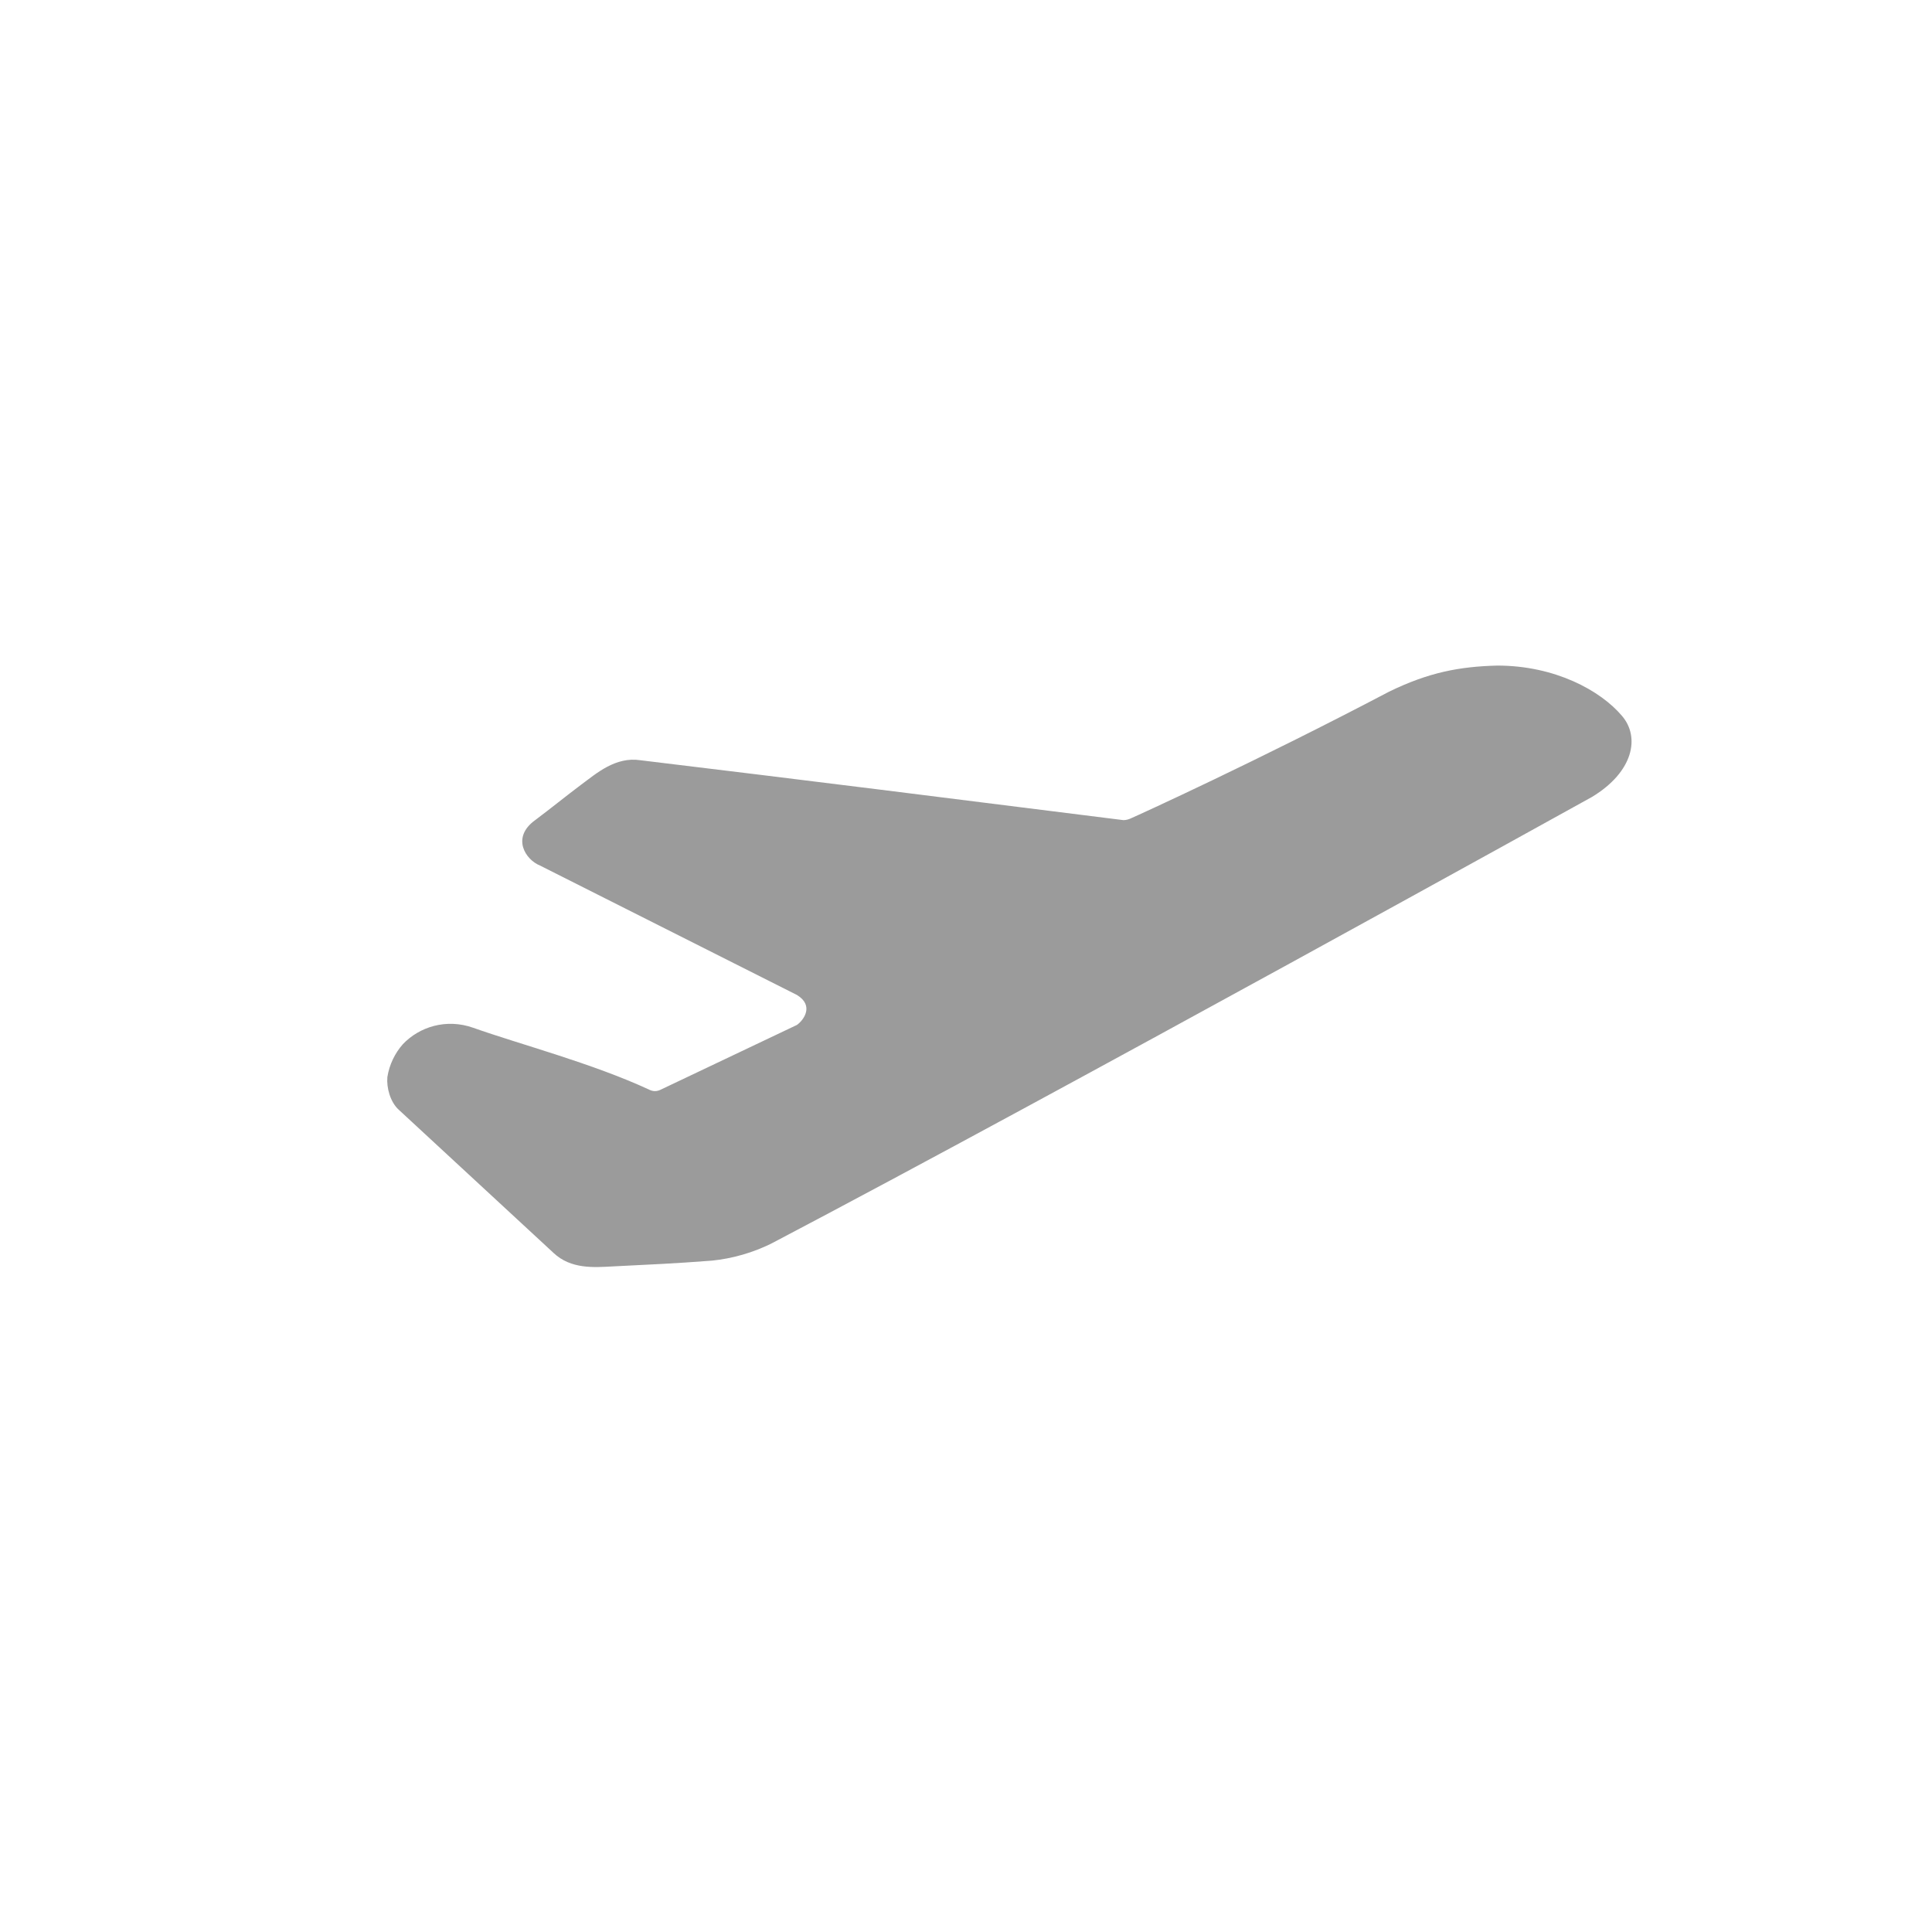
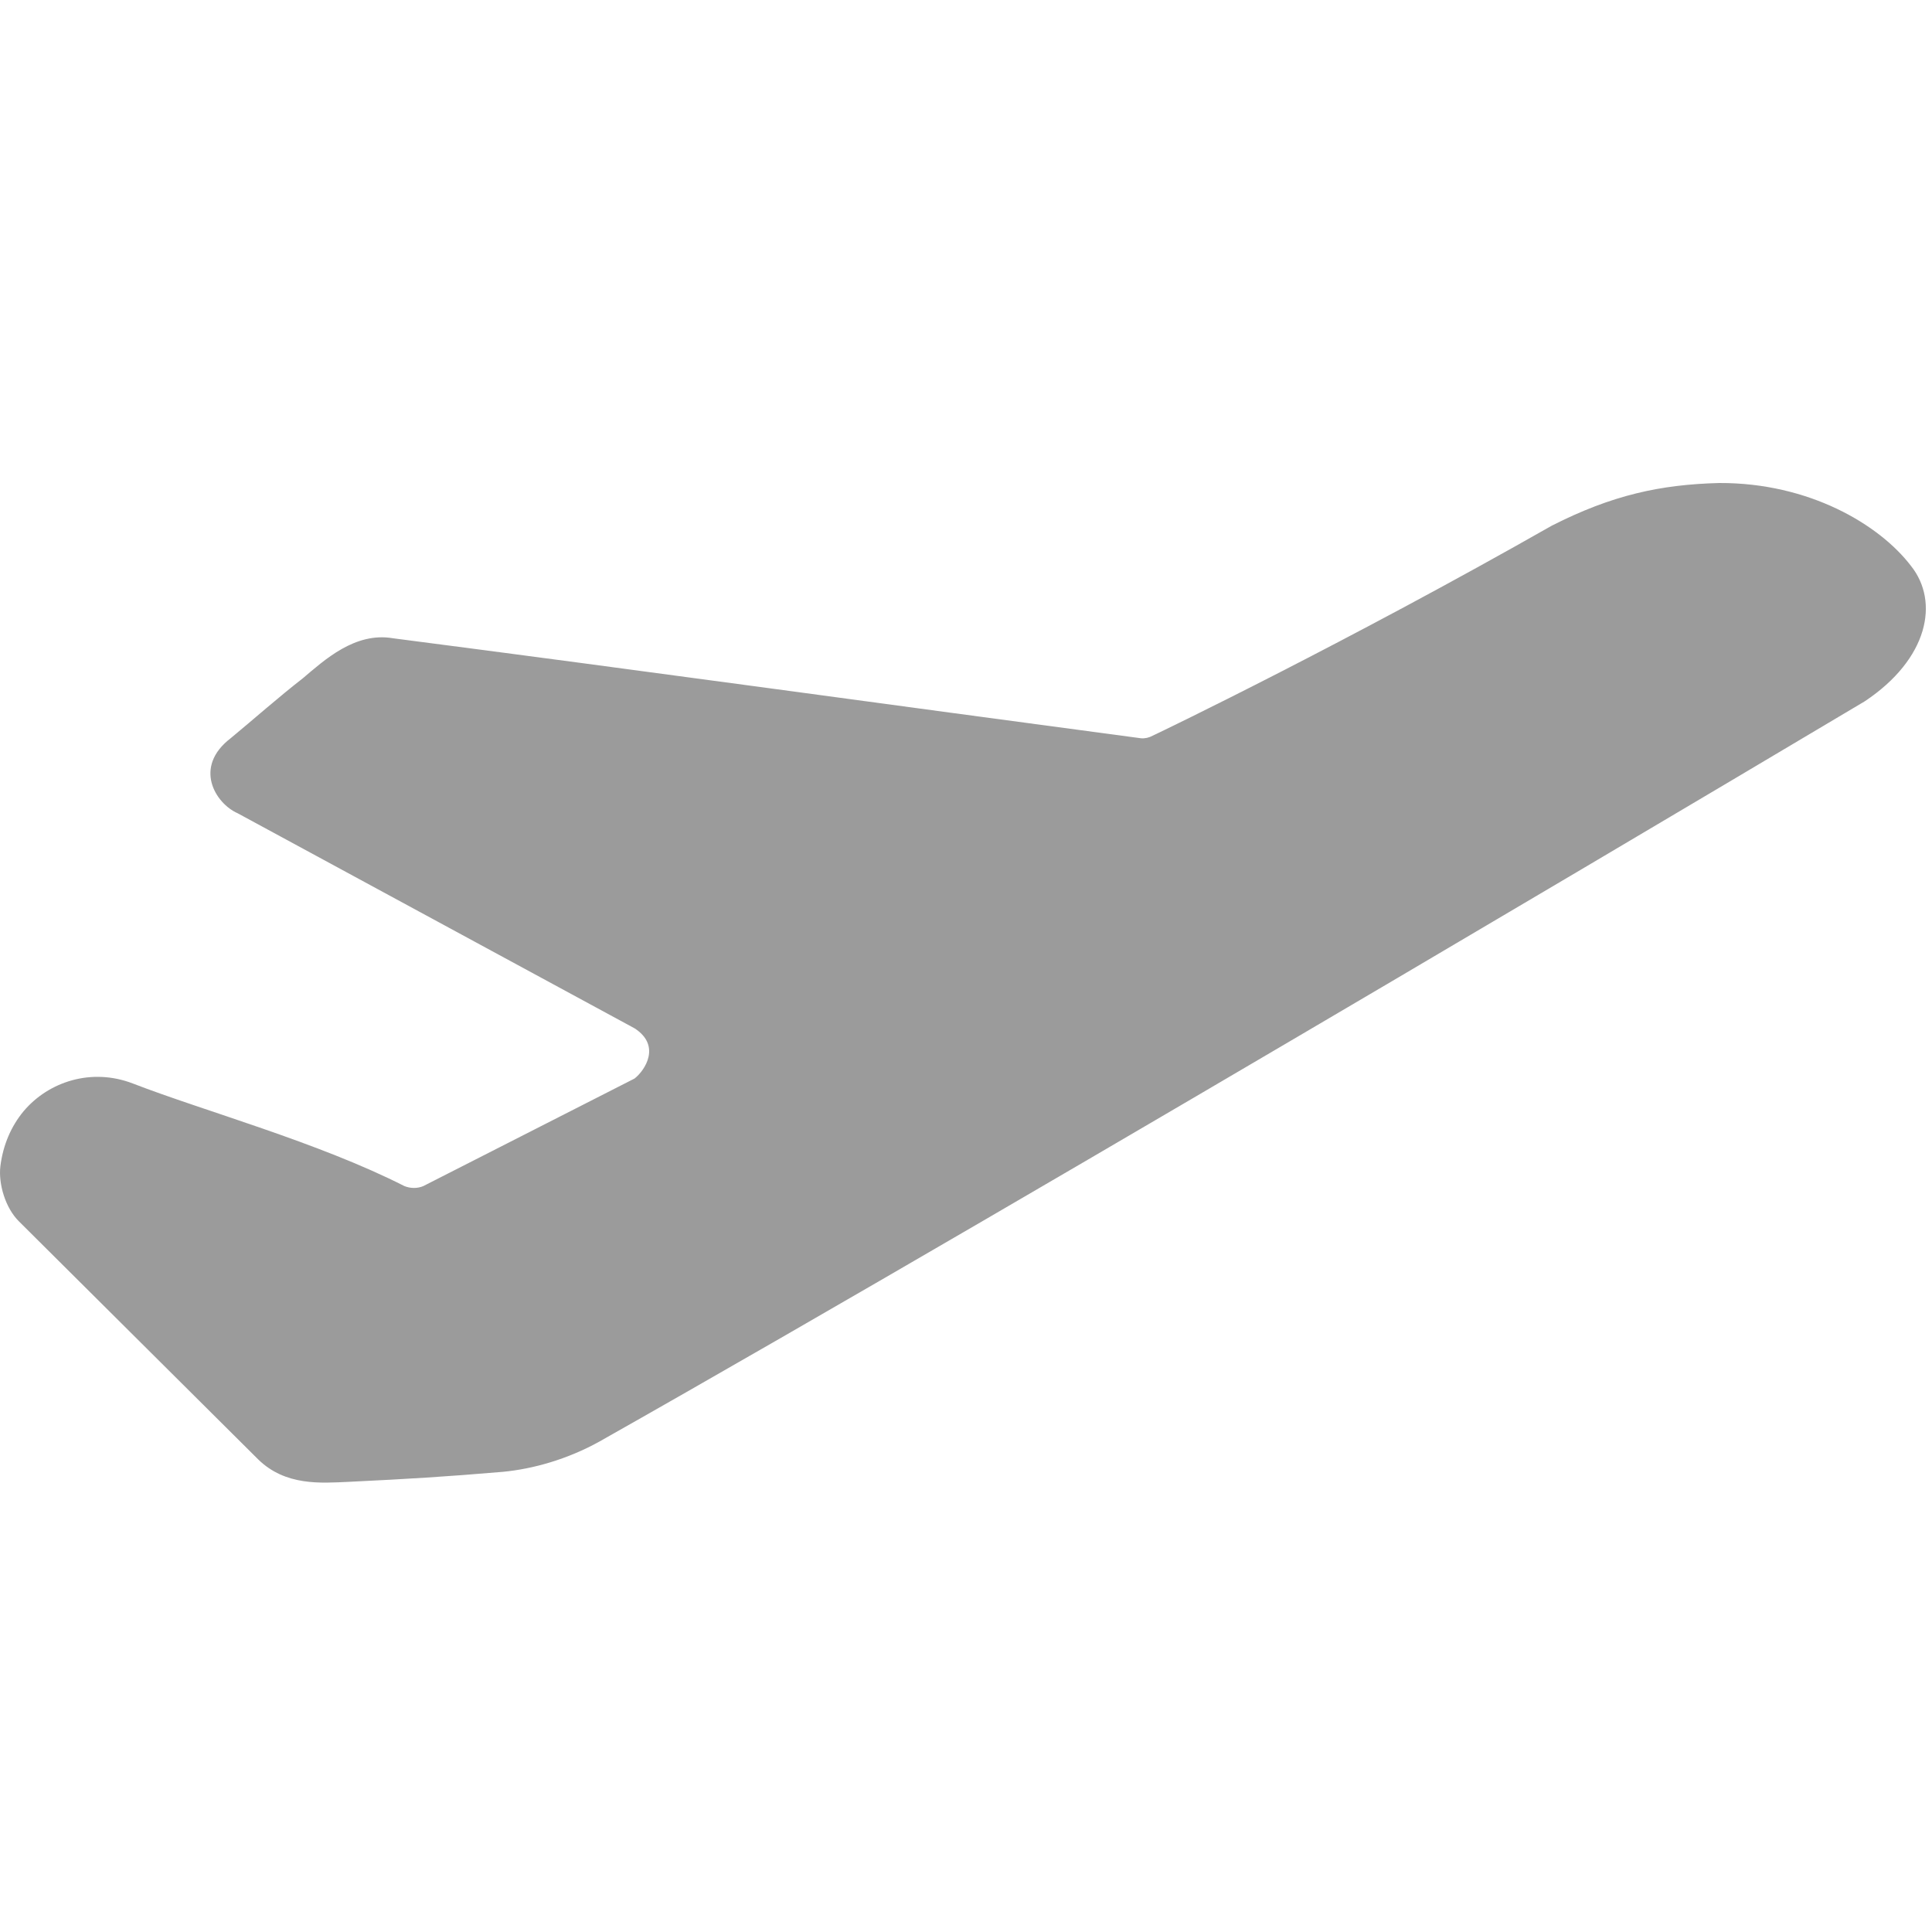
- <svg xmlns="http://www.w3.org/2000/svg" version="1.1" id="Layer_1" x="0px" y="0px" viewBox="0 0 200 200" style="enable-background:new 0 0 200 200;" xml:space="preserve">
-   <style type="text/css">
- 	.st0{fill:#9B9B9B;}
- </style>
-   <path class="st0" d="M155,68.9c-3.9,0.1-7.1,0.7-11.2,2.7c-13.7,7.2-26,12.8-26.7,13.1c-0.2,0.1-0.5,0.2-0.8,0.2  c-16.7-2.1-33.4-4.2-50-6.2c-2.6-0.4-4.6,1.4-6.1,2.5c-1.6,1.2-3.2,2.5-4.8,3.7c-2.5,1.8-1,4.1,0.5,4.7L82.5,103  c1.8,1.1,0.7,2.6,0,3.1l-14.1,6.7c-0.4,0.2-0.8,0.2-1.2,0c-5.8-2.7-13.4-4.7-18.2-6.4c-2.8-1-5.6-0.1-7.3,1.7  c-0.8,0.9-1.4,2.1-1.6,3.4c-0.1,1.1,0.3,2.6,1.2,3.4l16,14.8c1.8,1.7,4.2,1.5,6.1,1.4c4-0.2,6.4-0.3,10.3-0.6c2-0.2,4.3-0.8,6.4-1.9  c29.5-15.5,84.7-46.1,84.7-46.1c4.3-2.6,5-6.2,3.1-8.4C165.7,71.5,161,68.9,155,68.9L155,68.9L155,68.9L155,68.9z" />
+ <svg xmlns="http://www.w3.org/2000/svg" width="16px" height="16px" viewBox="0 0 16 16" version="1.1">
+   <defs />
+   <g id="Page-1" stroke="none" stroke-width="1" fill="none" fill-rule="evenodd">
+     <g id="Artboard" fill="#9B9B9B">
+       <g id="最大航程16x16" transform="translate(0, 4)">
+         <g id="Page-1">
+           <g id="Artboard-Copy-2">
+             <path d="M12.852,0.353 C11.157,1.317 9.64,2.049 9.545,2.093 C9.516,2.109 9.482,2.117 9.449,2.114 C7.384,1.839 5.32,1.553 3.256,1.286 C2.94,1.231 2.686,1.467 2.507,1.618 C2.304,1.776 2.108,1.95 1.91,2.114 C1.598,2.353 1.784,2.654 1.968,2.735 L5.255,4.516 C5.477,4.659 5.342,4.864 5.255,4.932 L3.505,5.823 C3.457,5.843 3.401,5.843 3.35,5.823 C2.633,5.459 1.692,5.202 1.1,4.973 C0.757,4.841 0.402,4.958 0.196,5.202 C0.092,5.327 0.025,5.482 0.003,5.659 C-0.014,5.804 0.044,6.004 0.158,6.116 L2.137,8.085 C2.364,8.308 2.659,8.282 2.886,8.272 C3.382,8.248 3.682,8.23 4.165,8.189 C4.416,8.165 4.699,8.085 4.963,7.939 C8.615,5.875 15.443,1.808 15.443,1.808 C15.97,1.457 16.062,0.984 15.827,0.688 C15.564,0.343 14.981,-0.003 14.237,1.45542857e-05 C13.751,0.013 13.352,0.099 12.852,0.353 Z" id="Shape" />
+           </g>
+         </g>
+       </g>
+     </g>
+   </g>
</svg>
